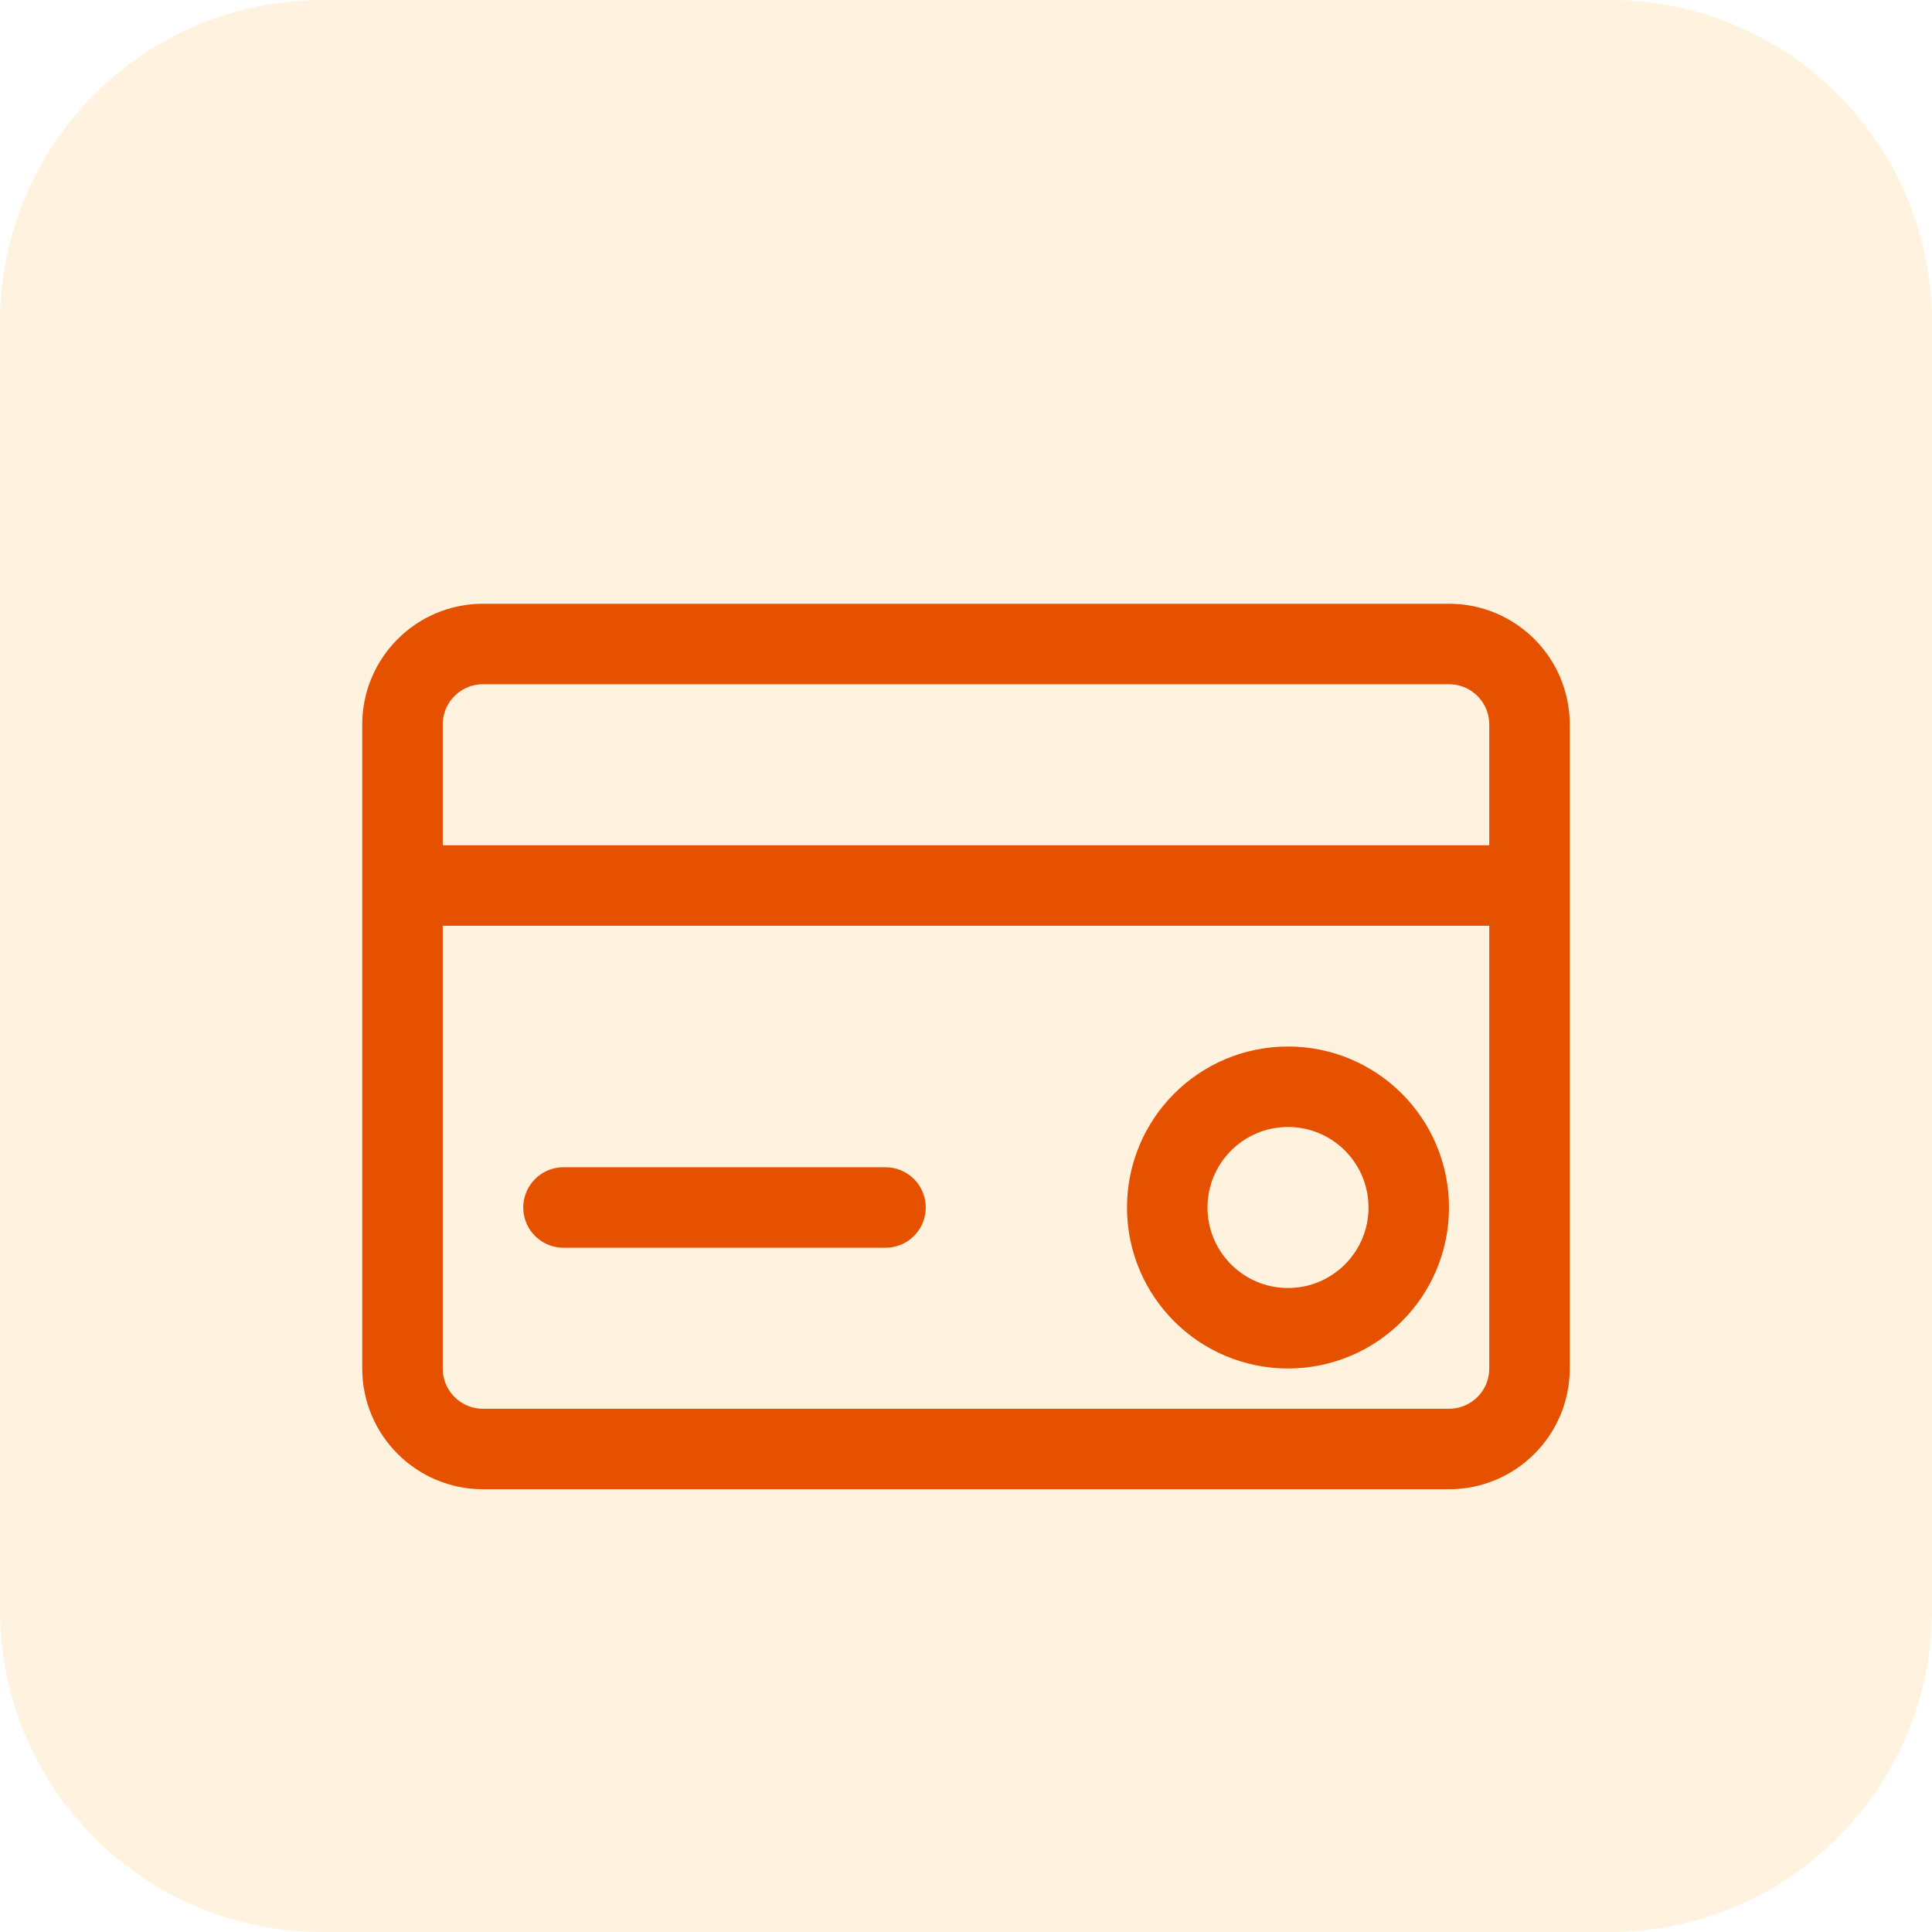
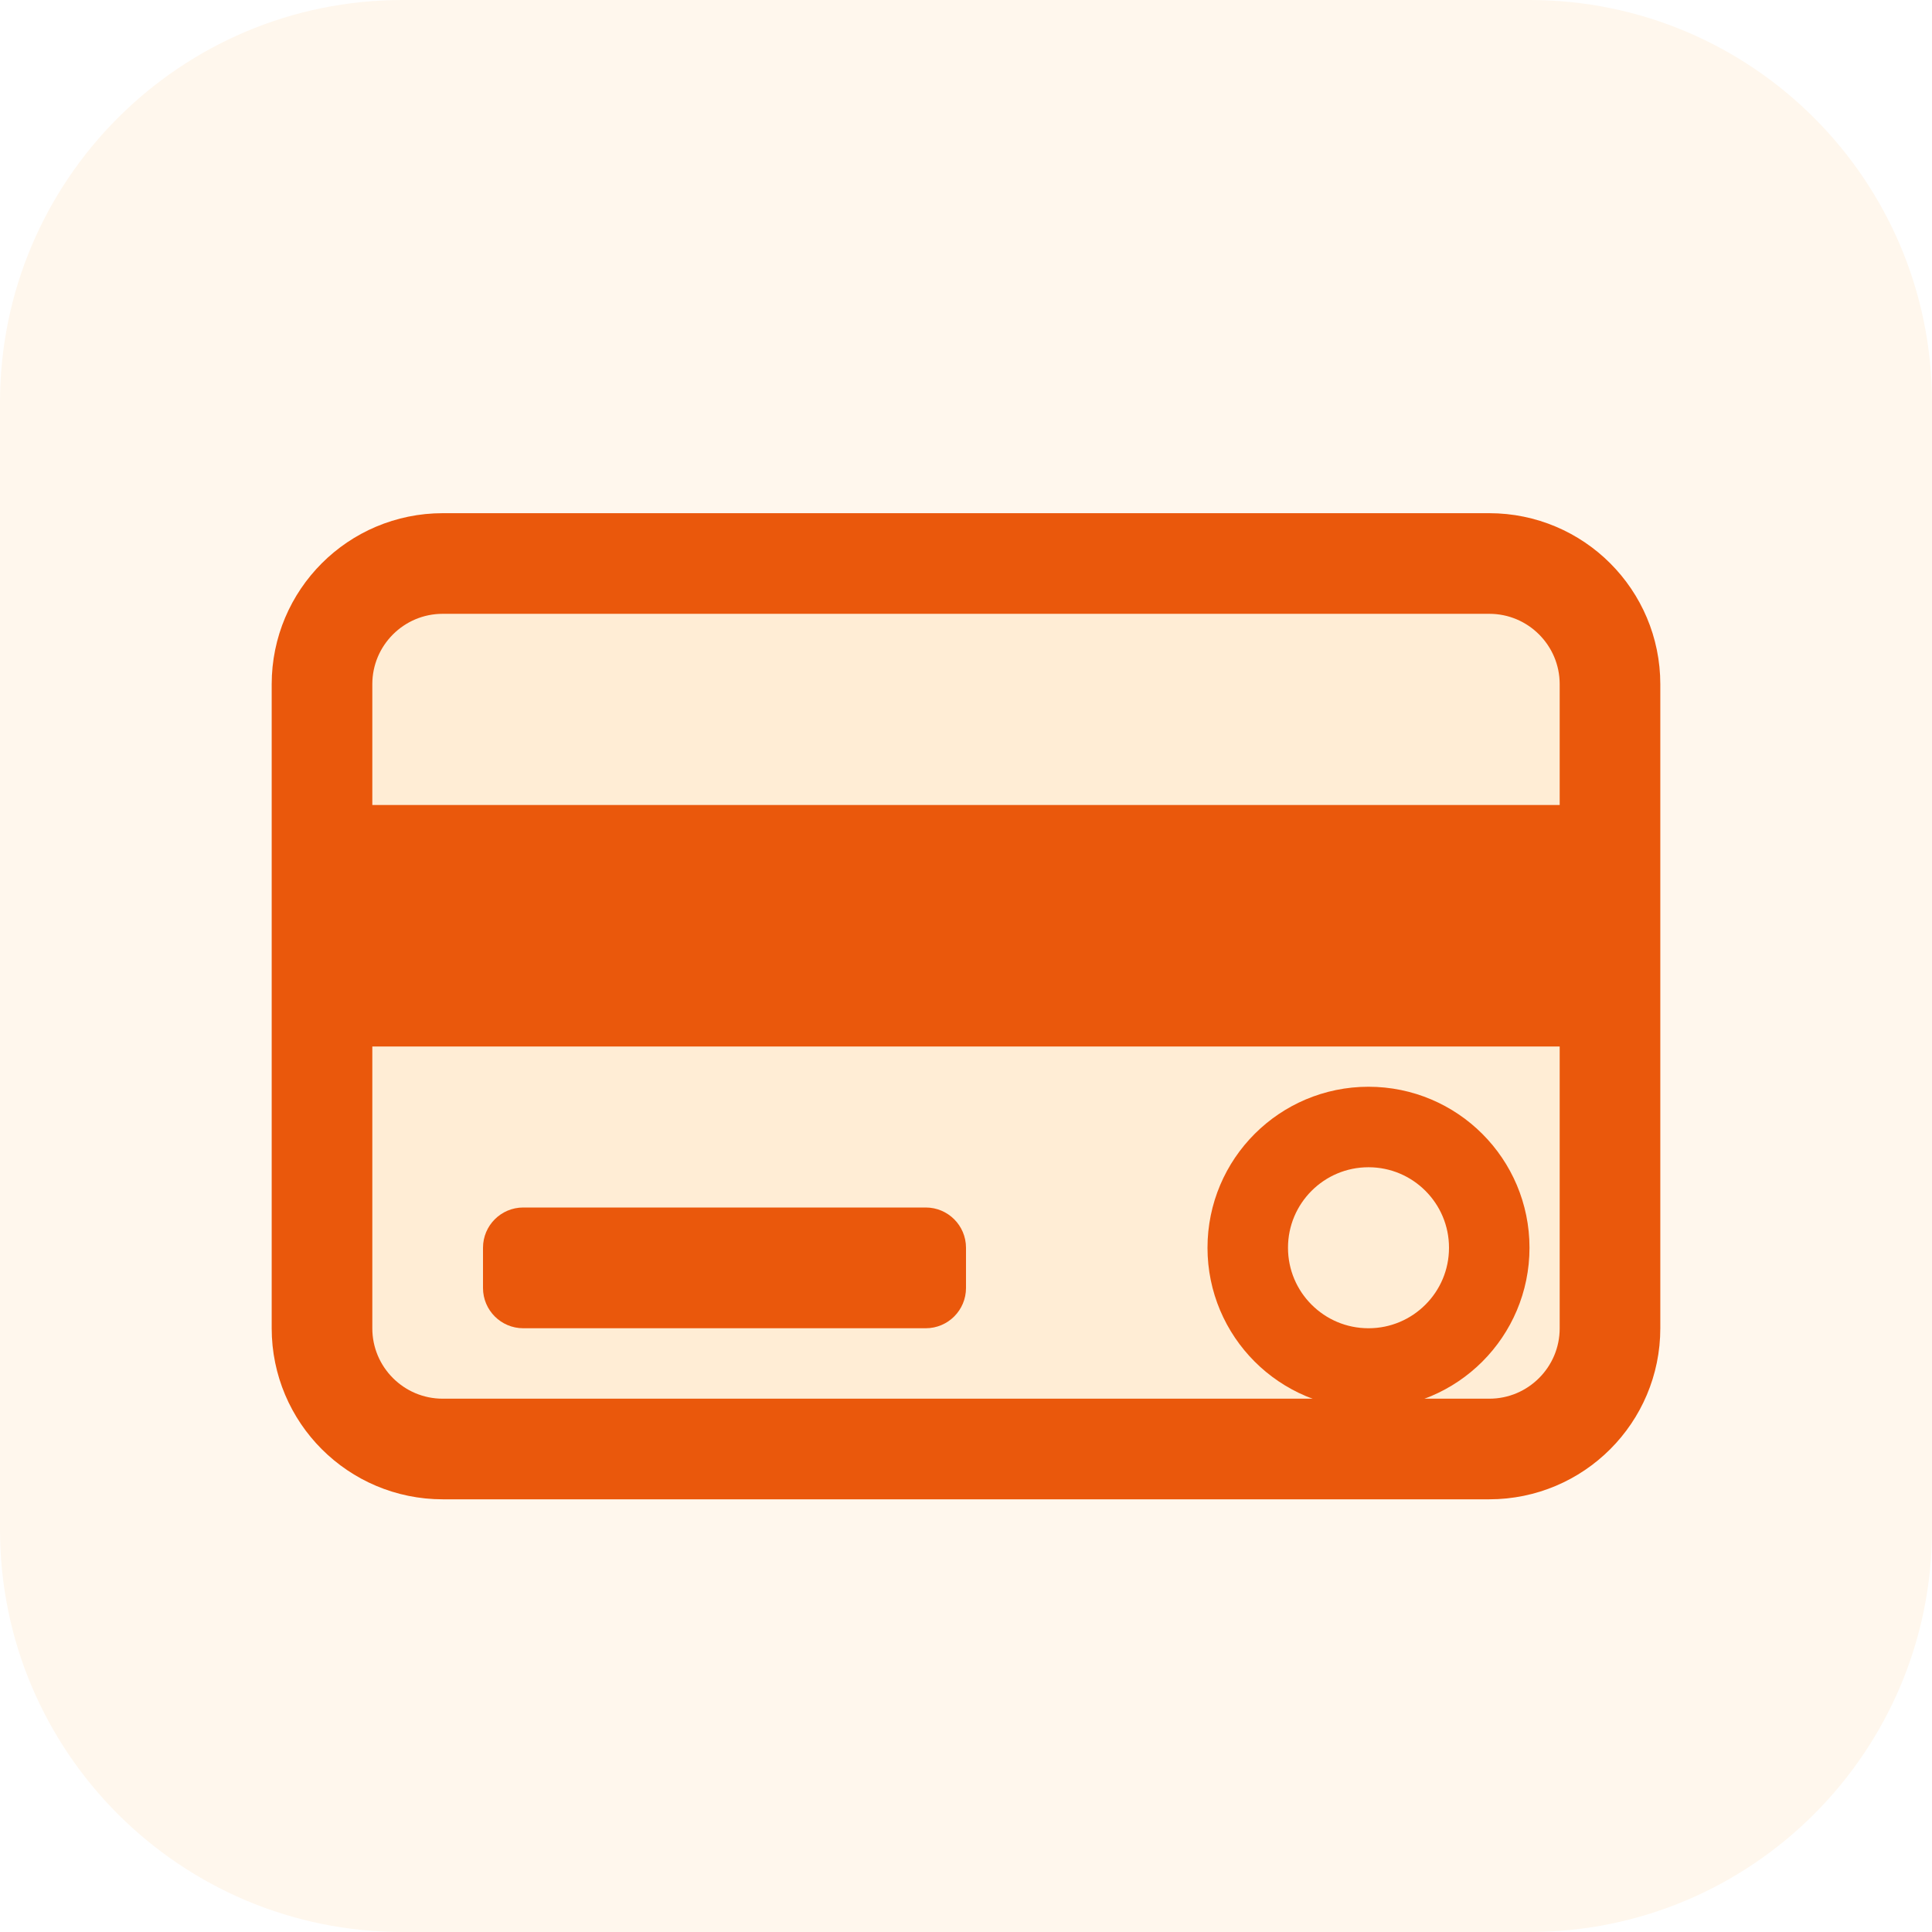
<svg xmlns="http://www.w3.org/2000/svg" viewBox="0 0 48 48" fill="none">
-   <rect width="48" height="48" rx="8" fill="#FFF3E0" />
-   <rect x="10" y="16" width="28" height="20" rx="2" stroke="#E65100" stroke-width="2" fill="none" />
-   <path d="M10 22H38" stroke="#E65100" stroke-width="2" />
-   <path d="M14 30H22" stroke="#E65100" stroke-width="2" stroke-linecap="round" />
-   <circle cx="32" cy="30" r="3" stroke="#E65100" stroke-width="2" fill="none" />
+   <rect width="48" height="48" rx="10" fill="#FFF7ED" />
+   <rect x="8" y="14" width="32" height="22" rx="3" fill="#FFEDD5" stroke="#EA580C" stroke-width="2.5" />
+   <rect x="8" y="20" width="32" height="6" fill="#EA580C" />
+   <rect x="12" y="30" width="12" height="3" rx="1" fill="#EA580C" />
+   <circle cx="34" cy="31" r="3" stroke="#EA580C" stroke-width="2" />
</svg>
